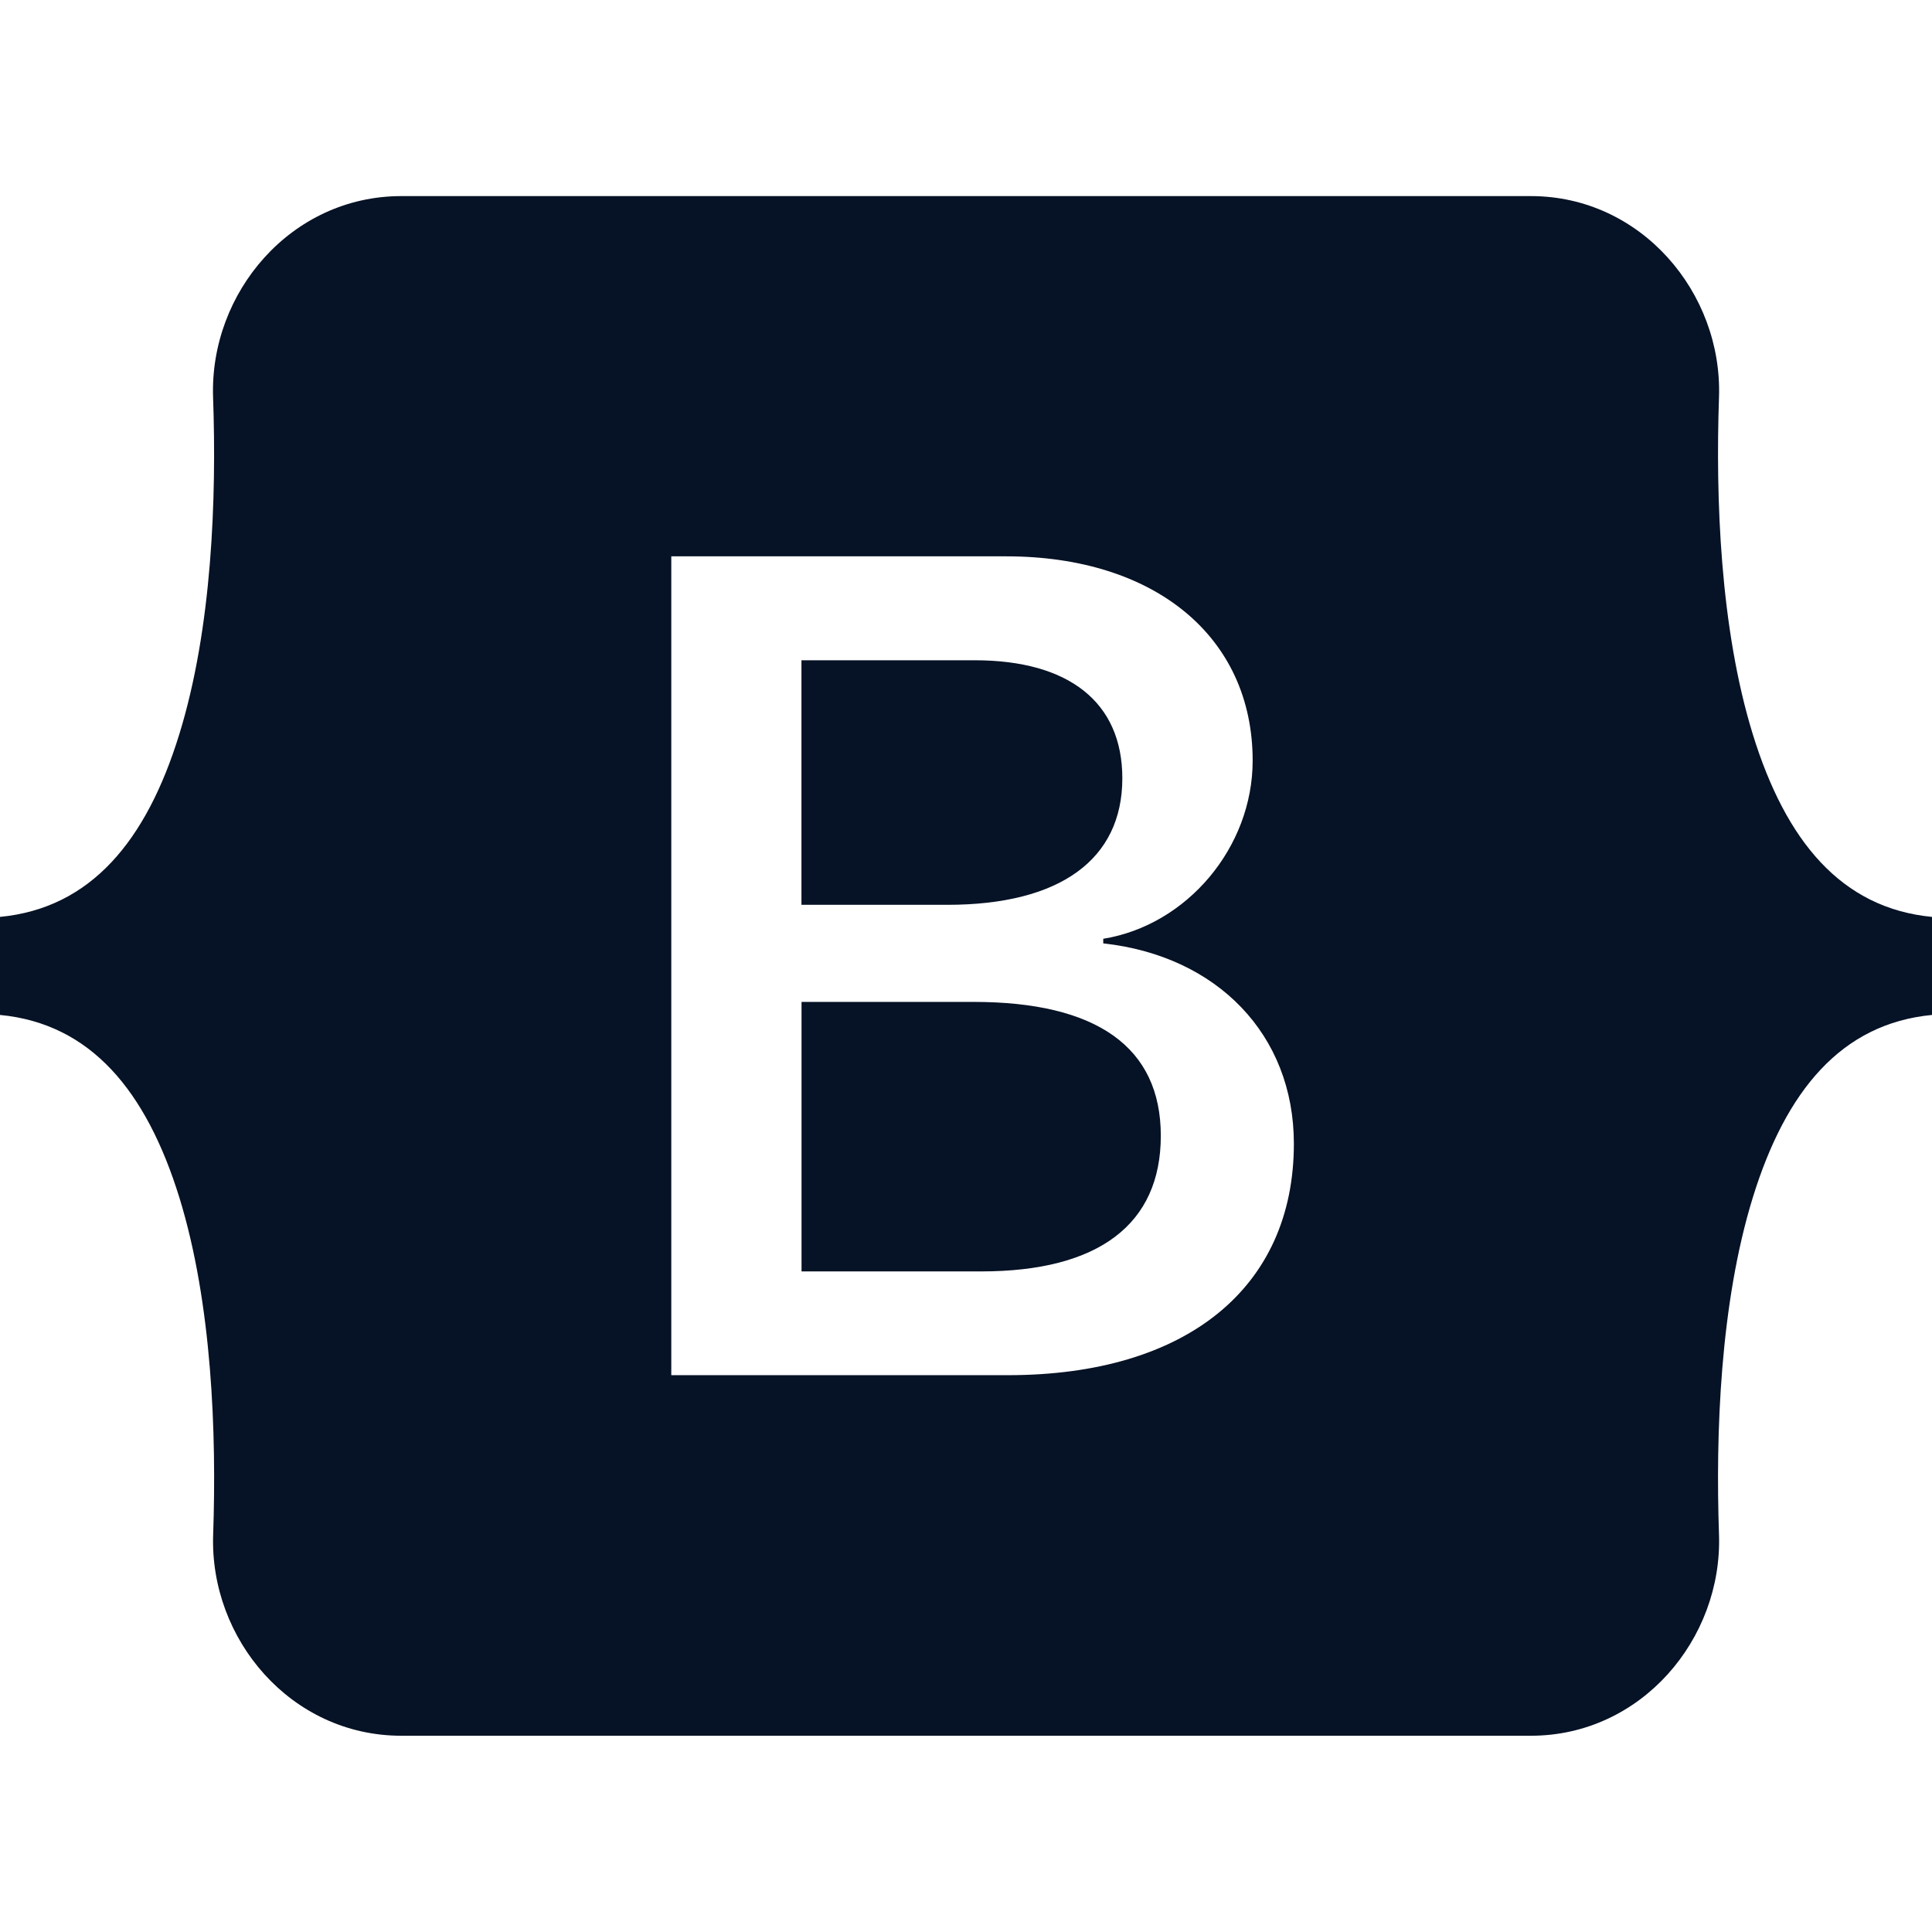
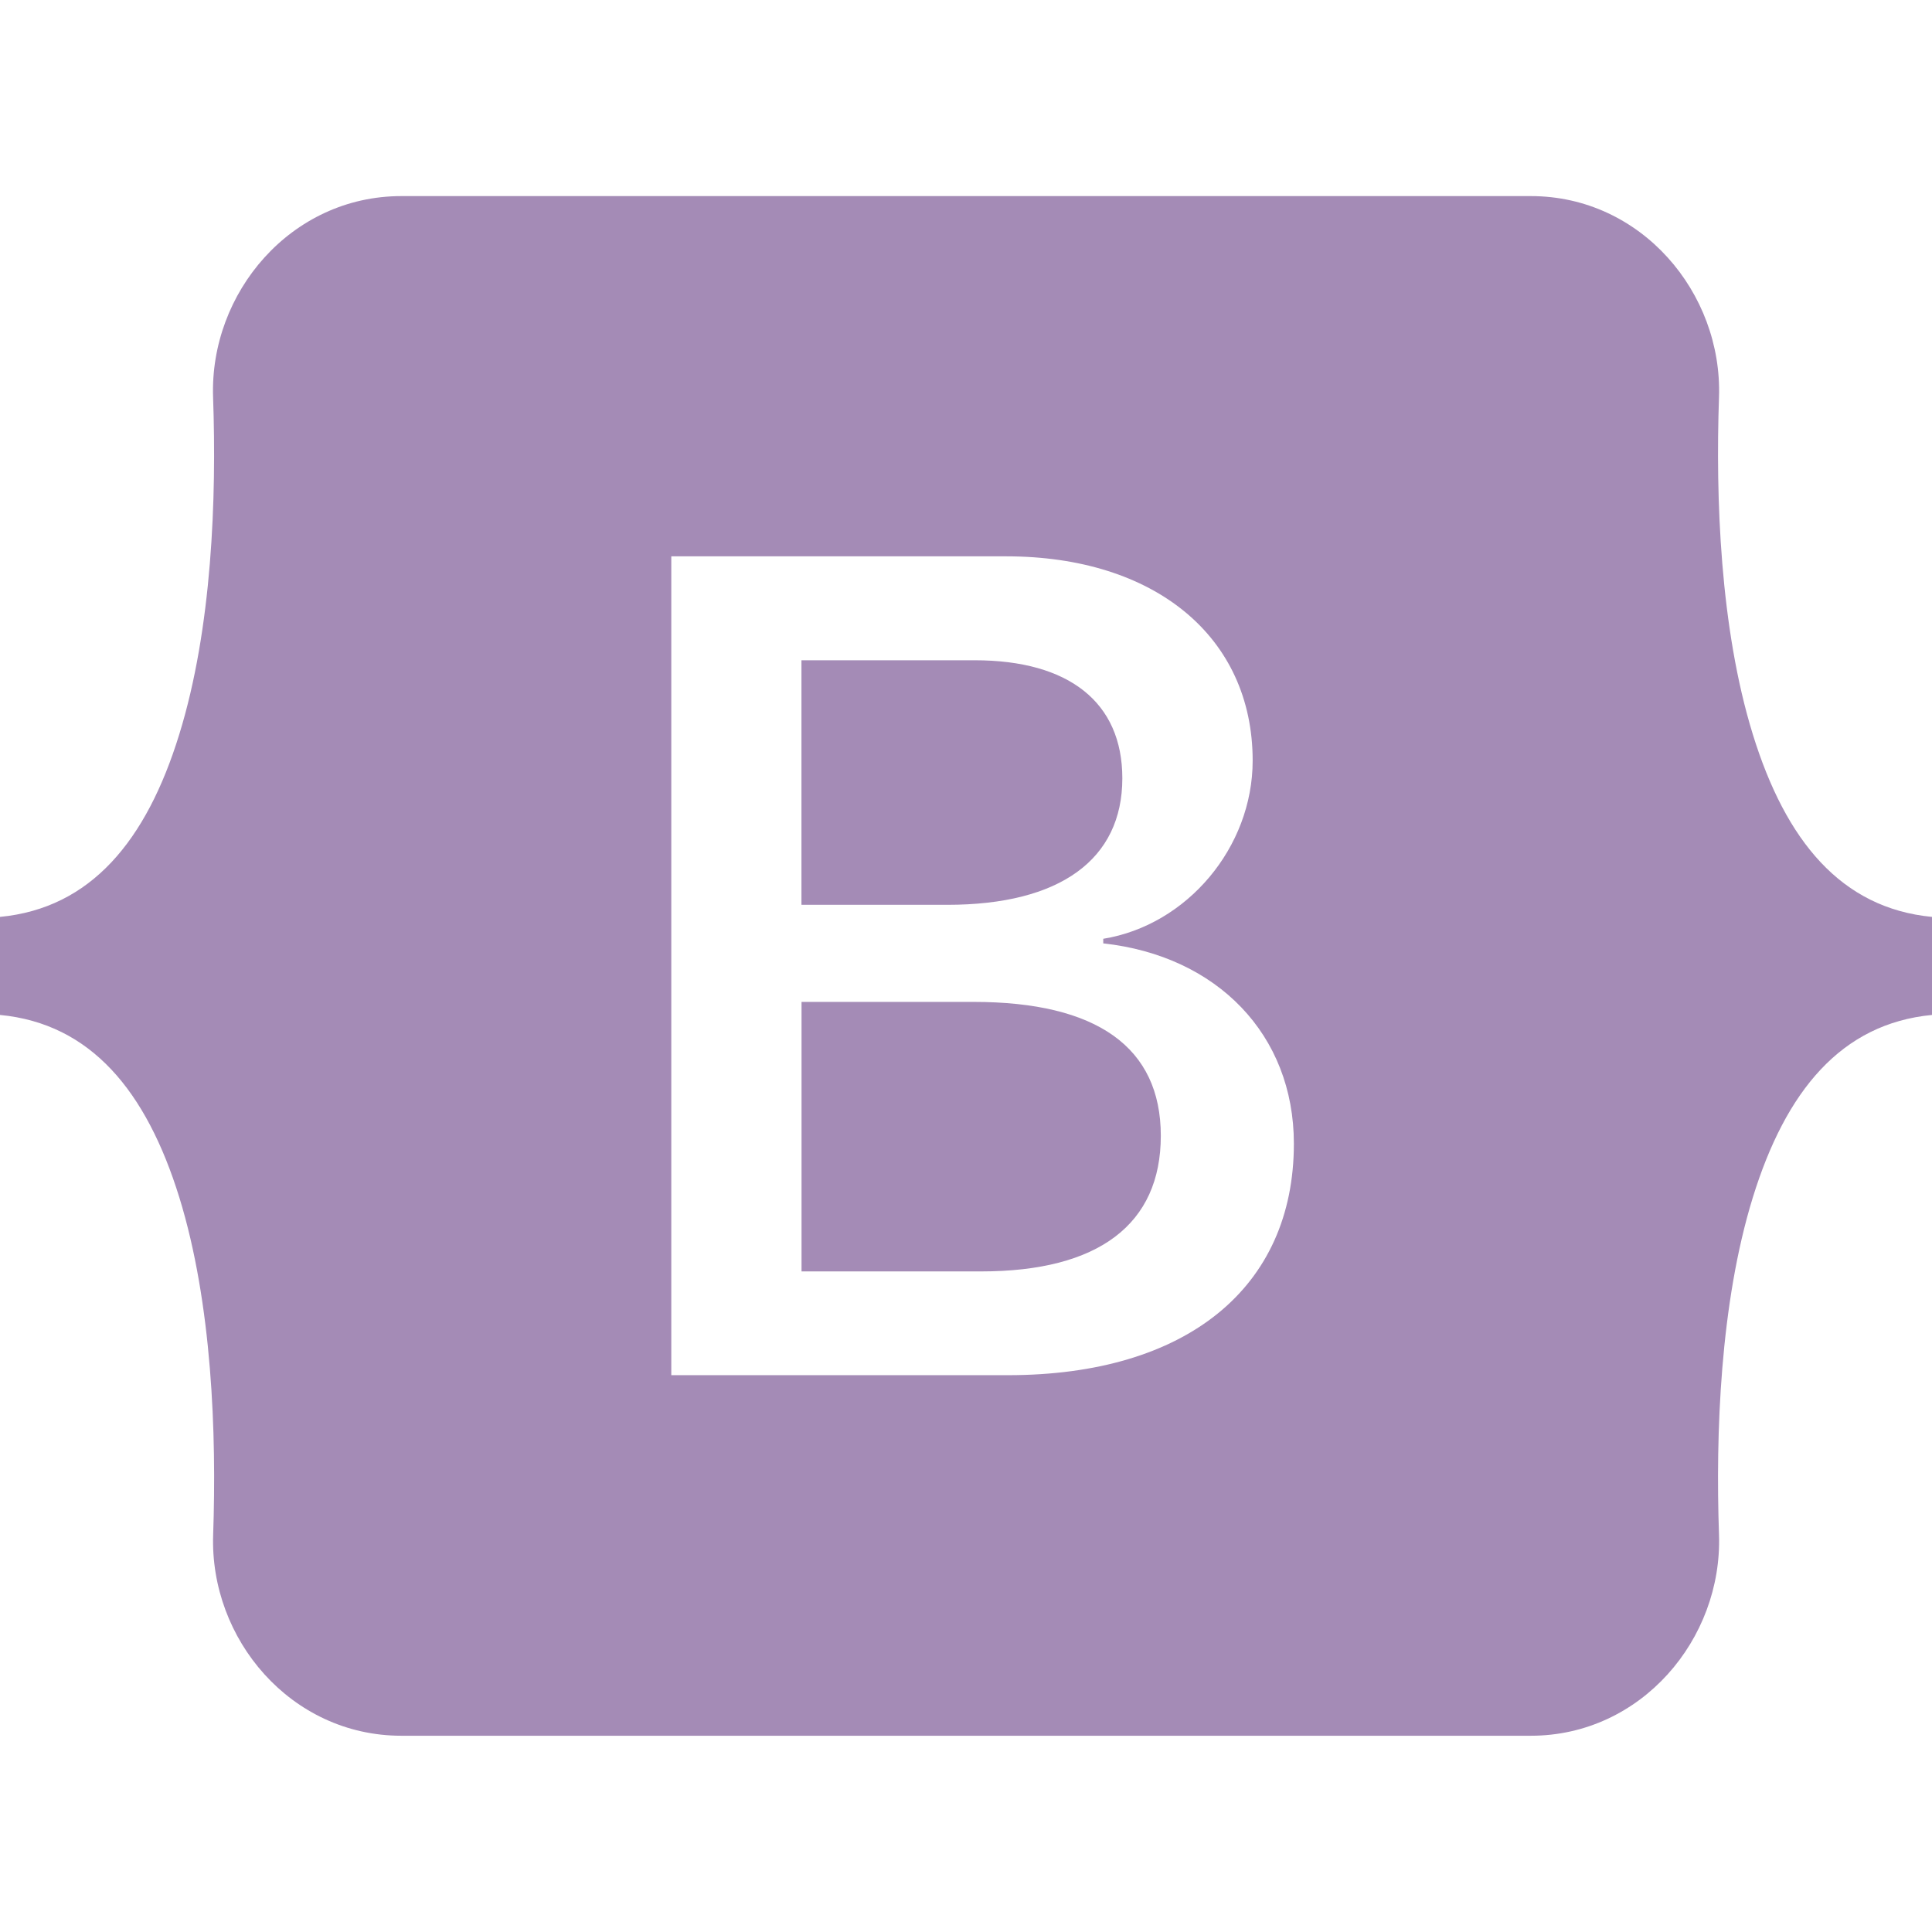
- <svg xmlns="http://www.w3.org/2000/svg" role="img" viewBox="0 0 24 24" fill="#061225">
+ <svg xmlns="http://www.w3.org/2000/svg" role="img" viewBox="0 0 24 24" fill="#a48bb6">
  <path d="M11.77 11.24H9.956V8.202h2.152c1.17 0 1.834.522 1.834 1.466 0 1.008-.773 1.572-2.174 1.572zm.324 1.206H9.957v3.348h2.231c1.459 0 2.232-.585 2.232-1.685s-.795-1.663-2.326-1.663zM24 11.39v1.218c-1.128.108-1.817.944-2.226 2.268-.407 1.319-.463 2.937-.42 4.186.045 1.3-.968 2.5-2.337 2.5H4.985c-1.37 0-2.383-1.2-2.337-2.5.043-1.249-.013-2.867-.42-4.186-.41-1.324-1.1-2.16-2.228-2.268V11.39c1.128-.108 1.819-.944 2.227-2.268.408-1.319.464-2.937.42-4.186-.045-1.3.968-2.5 2.338-2.5h14.032c1.37 0 2.382 1.2 2.337 2.5-.043 1.249.013 2.867.42 4.186.409 1.324 1.098 2.16 2.226 2.268zm-7.927 2.817c0-1.354-.953-2.333-2.368-2.488v-.057c1.04-.169 1.856-1.135 1.856-2.213 0-1.537-1.213-2.538-3.062-2.538h-4.16v10.172h4.181c2.218 0 3.553-1.086 3.553-2.876z" />
</svg>
